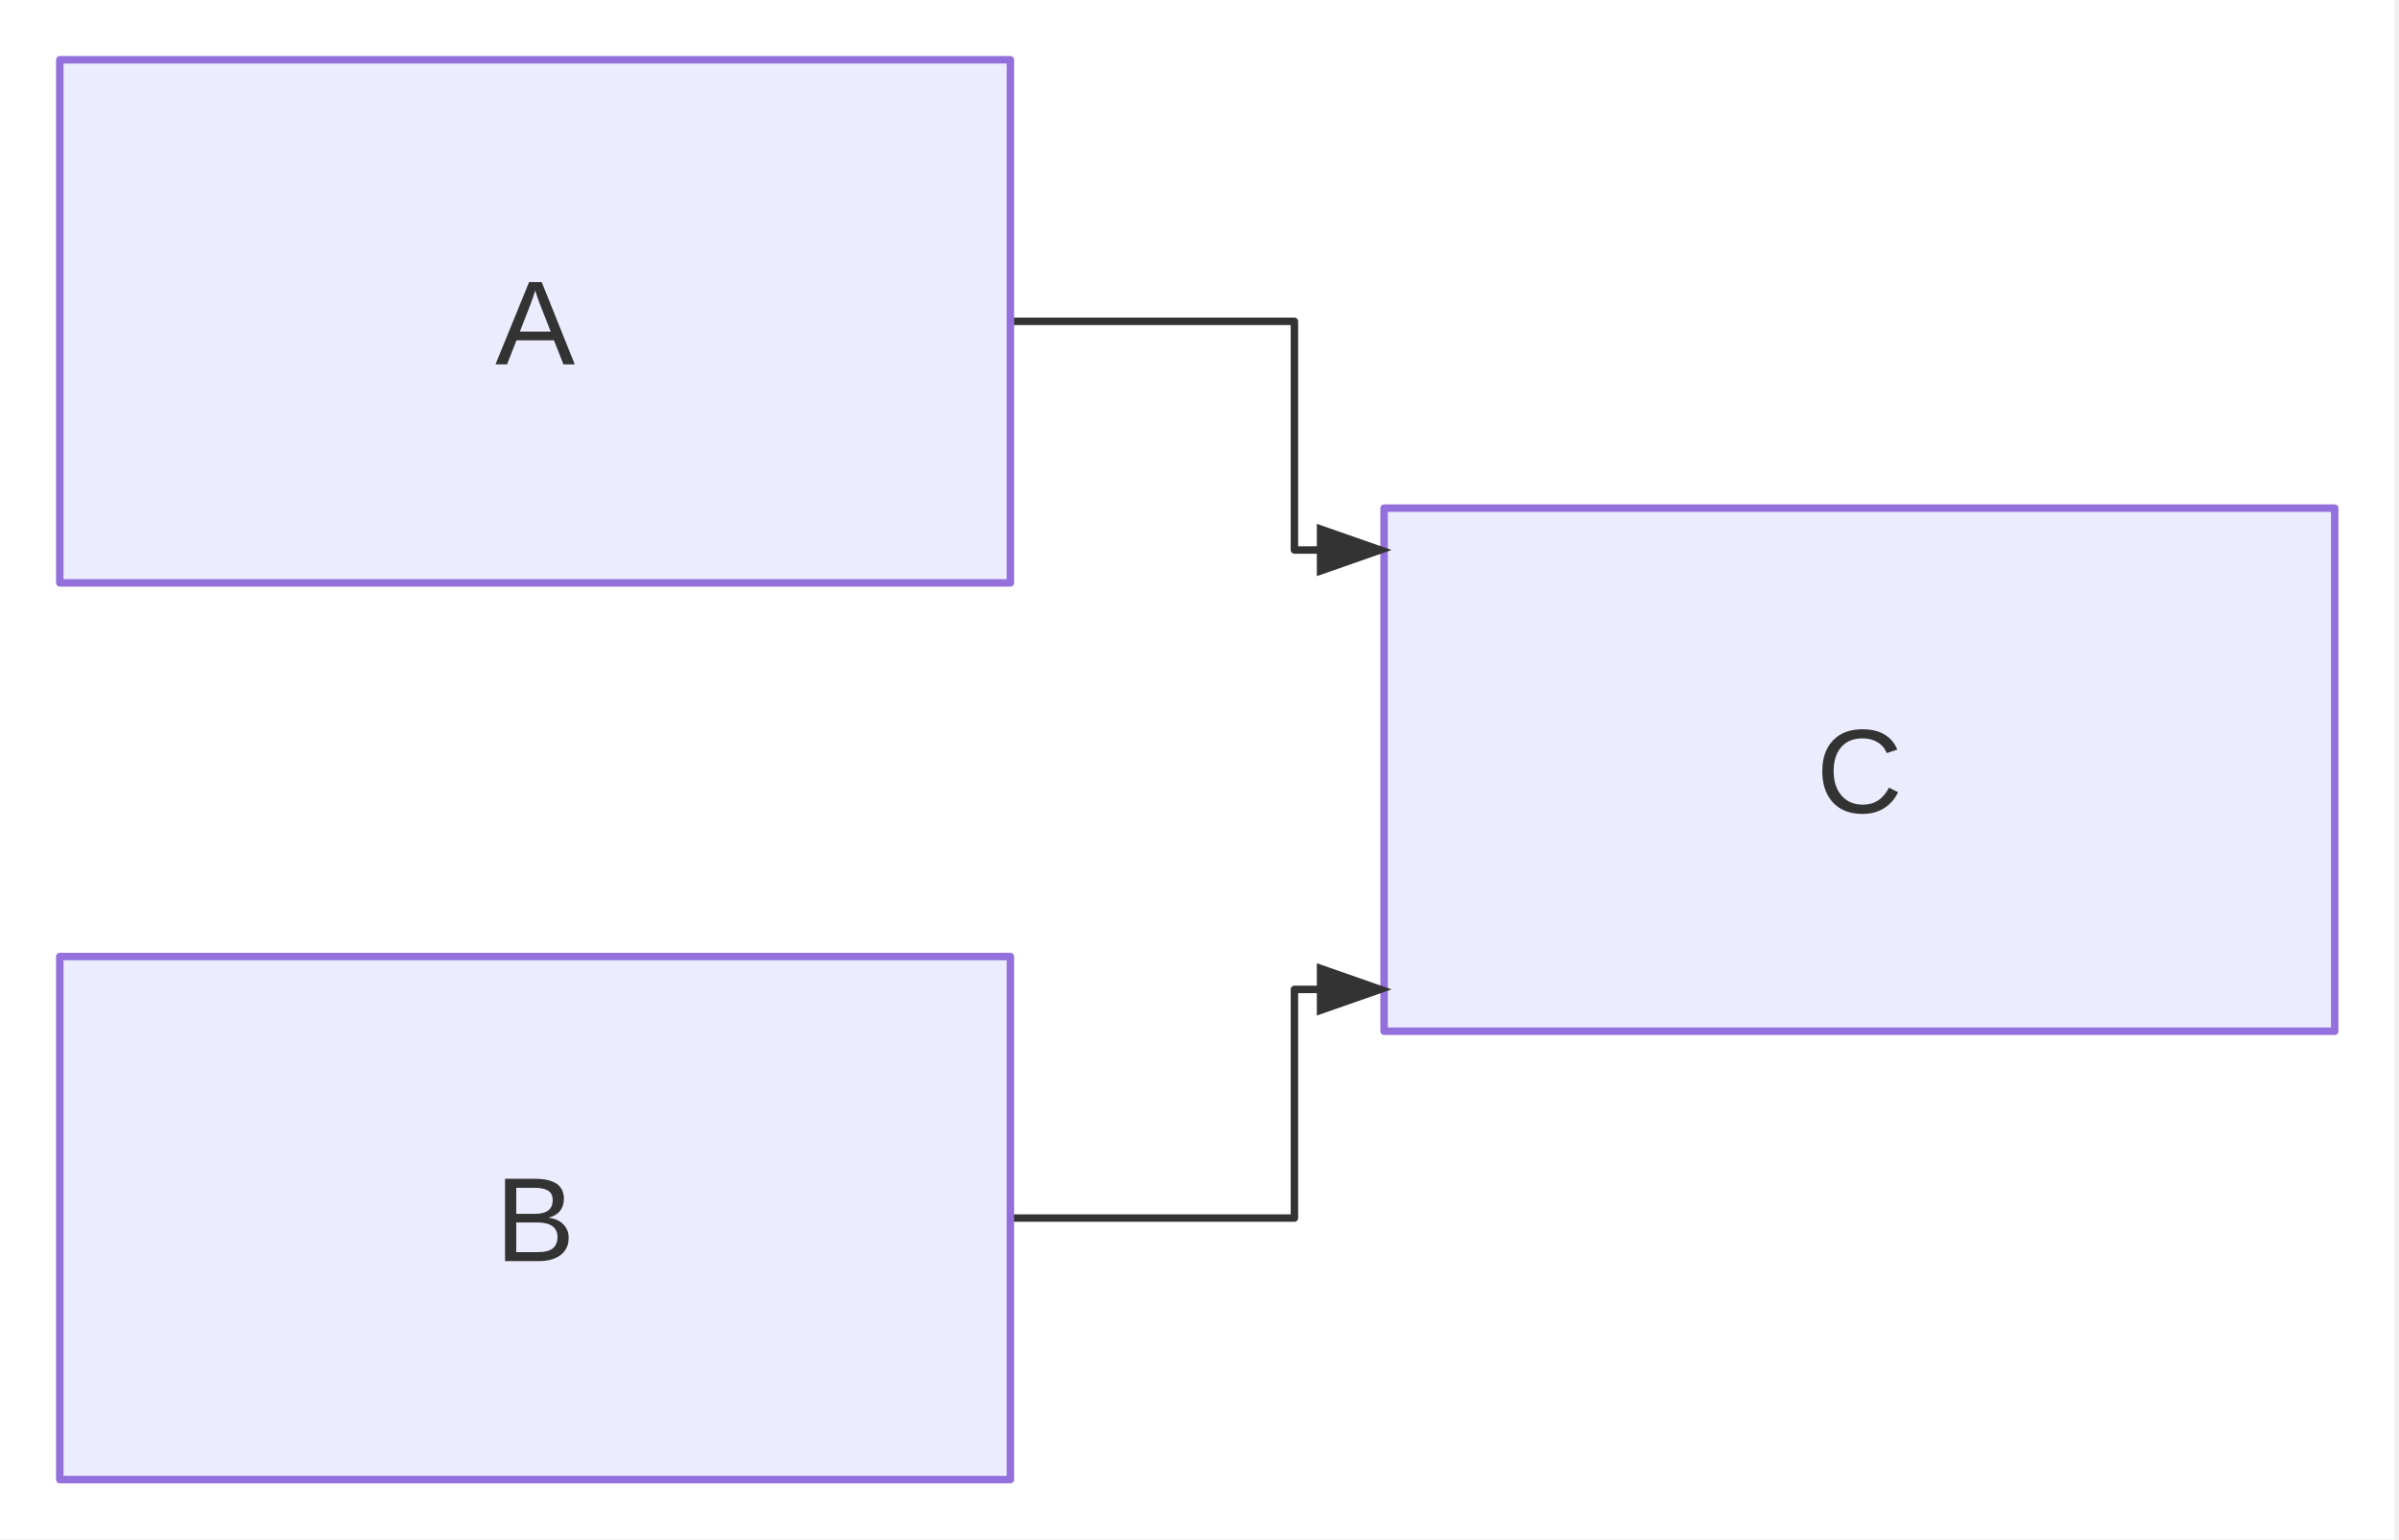
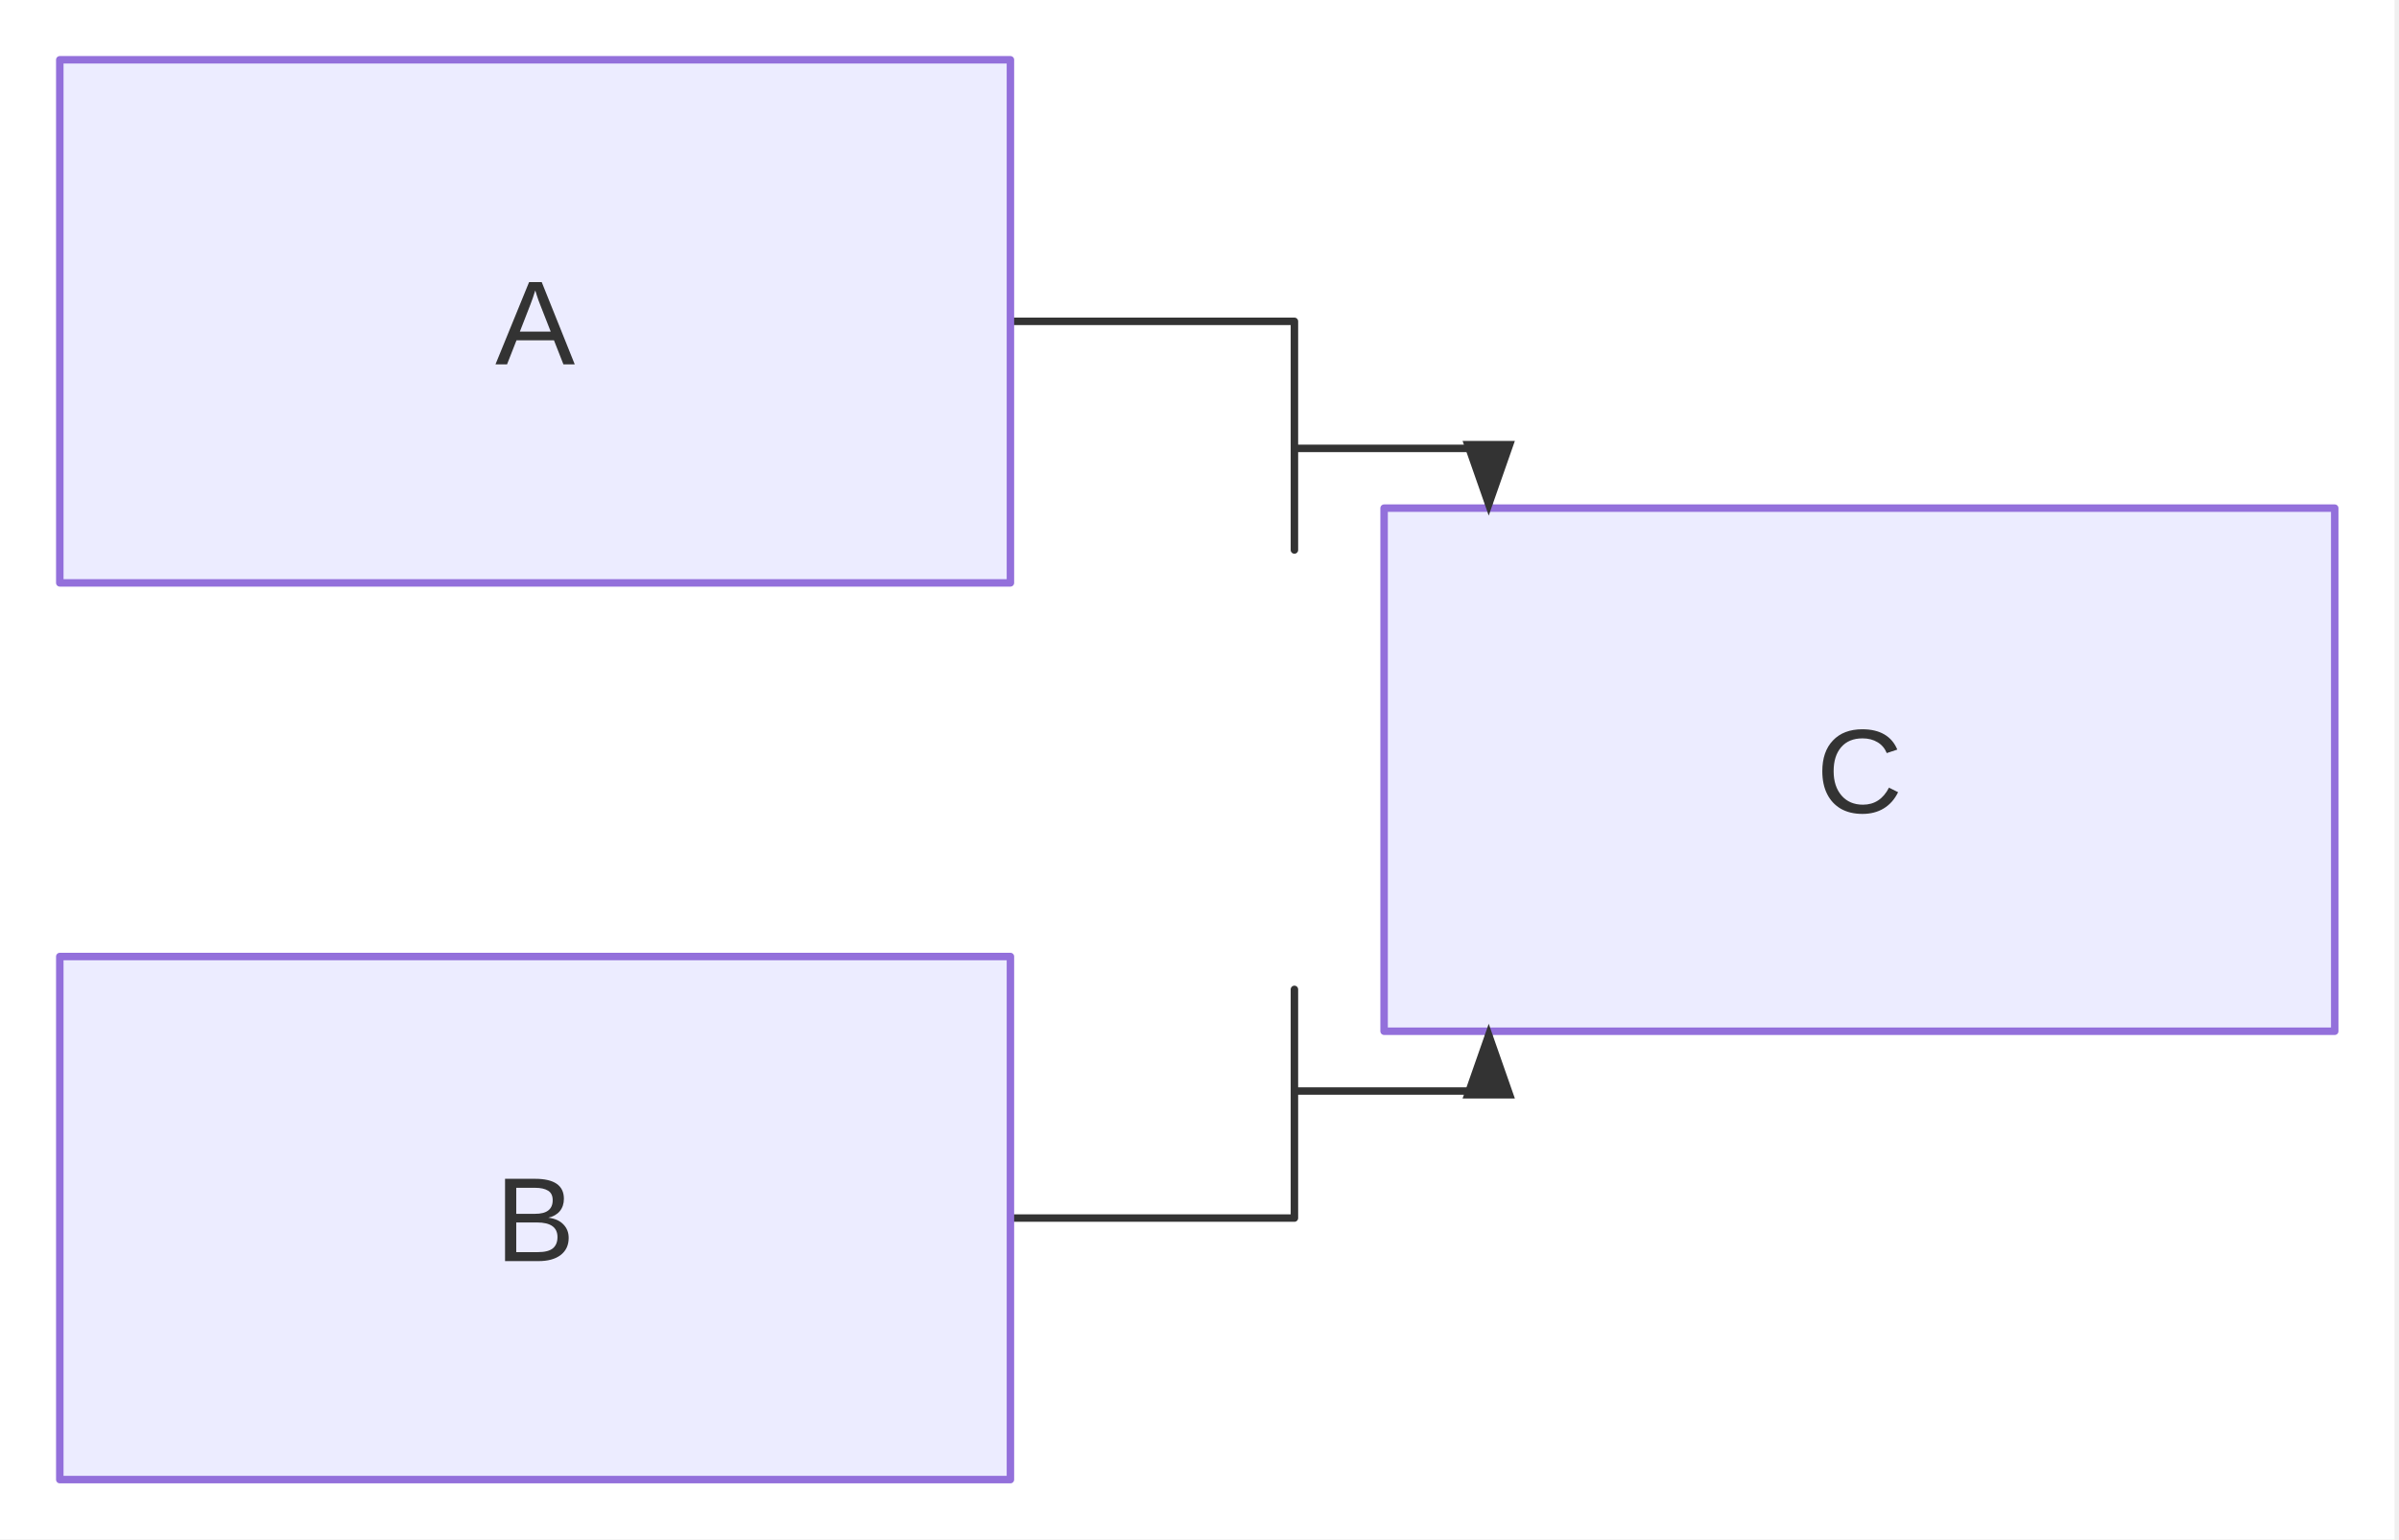
<svg xmlns="http://www.w3.org/2000/svg" width="321" height="206" viewBox="0 0 321 206">
  <rect x="0" y="0" width="320.4" height="206" fill="white" />
-   <path d="M135.2,43L173.2,43L173.2,73.6L185.2,73.6" fill="none" stroke="#333333" stroke-width="1" stroke-linejoin="round" stroke-linecap="round" data-edge-source="A" data-edge-target="C" />
-   <path d="M135.2,163L173.2,163L173.2,132.4L185.2,132.4" fill="none" stroke="#333333" stroke-width="1" stroke-linejoin="round" stroke-linecap="round" data-edge-source="B" data-edge-target="C" />
+   <path d="M135.2,43L173.2,43L173.2,73.6L173.2,60L199.2,60L199.2,68" fill="none" stroke="#333333" stroke-width="1" stroke-linejoin="round" stroke-linecap="round" data-edge-source="A" data-edge-target="C" />
+   <path d="M135.2,163L173.2,163L173.2,132.4L173.2,146L199.2,146L199.2,138" fill="none" stroke="#333333" stroke-width="1" stroke-linejoin="round" stroke-linecap="round" data-edge-source="B" data-edge-target="C" />
  <path d="M8,8 H135.2 V78 H8 Z" fill="#ECECFF" stroke="#9370DB" stroke-width="1" stroke-linejoin="round" stroke-linecap="round" />
  <path d="M185.2,68 H312.4 V138 H185.2 Z" fill="#ECECFF" stroke="#9370DB" stroke-width="1" stroke-linejoin="round" stroke-linecap="round" />
  <path d="M8,128 H135.2 V198 H8 Z" fill="#ECECFF" stroke="#9370DB" stroke-width="1" stroke-linejoin="round" stroke-linecap="round" />
-   <polygon points="186.2,73.6 176.2,77.1 176.2,70.1" fill="#333333" stroke="none" />
-   <polygon points="186.2,132.4 176.2,135.9 176.2,128.9" fill="#333333" stroke="none" />
+   <polygon points="199.2,69 195.7,59 202.7,59" fill="#333333" stroke="none" />
+   <polygon points="199.2,137 202.7,147 195.7,147" fill="#333333" stroke="none" />
  <text x="71.6" y="48.76" text-anchor="middle" fill="#333" font-family="&quot;trebuchet ms&quot;, verdana, arial, sans-serif" font-size="16" font-weight="normal">A</text>
  <text x="248.8" y="108.76" text-anchor="middle" fill="#333" font-family="&quot;trebuchet ms&quot;, verdana, arial, sans-serif" font-size="16" font-weight="normal">C</text>
  <text x="71.6" y="168.76" text-anchor="middle" fill="#333" font-family="&quot;trebuchet ms&quot;, verdana, arial, sans-serif" font-size="16" font-weight="normal">B</text>
</svg>
